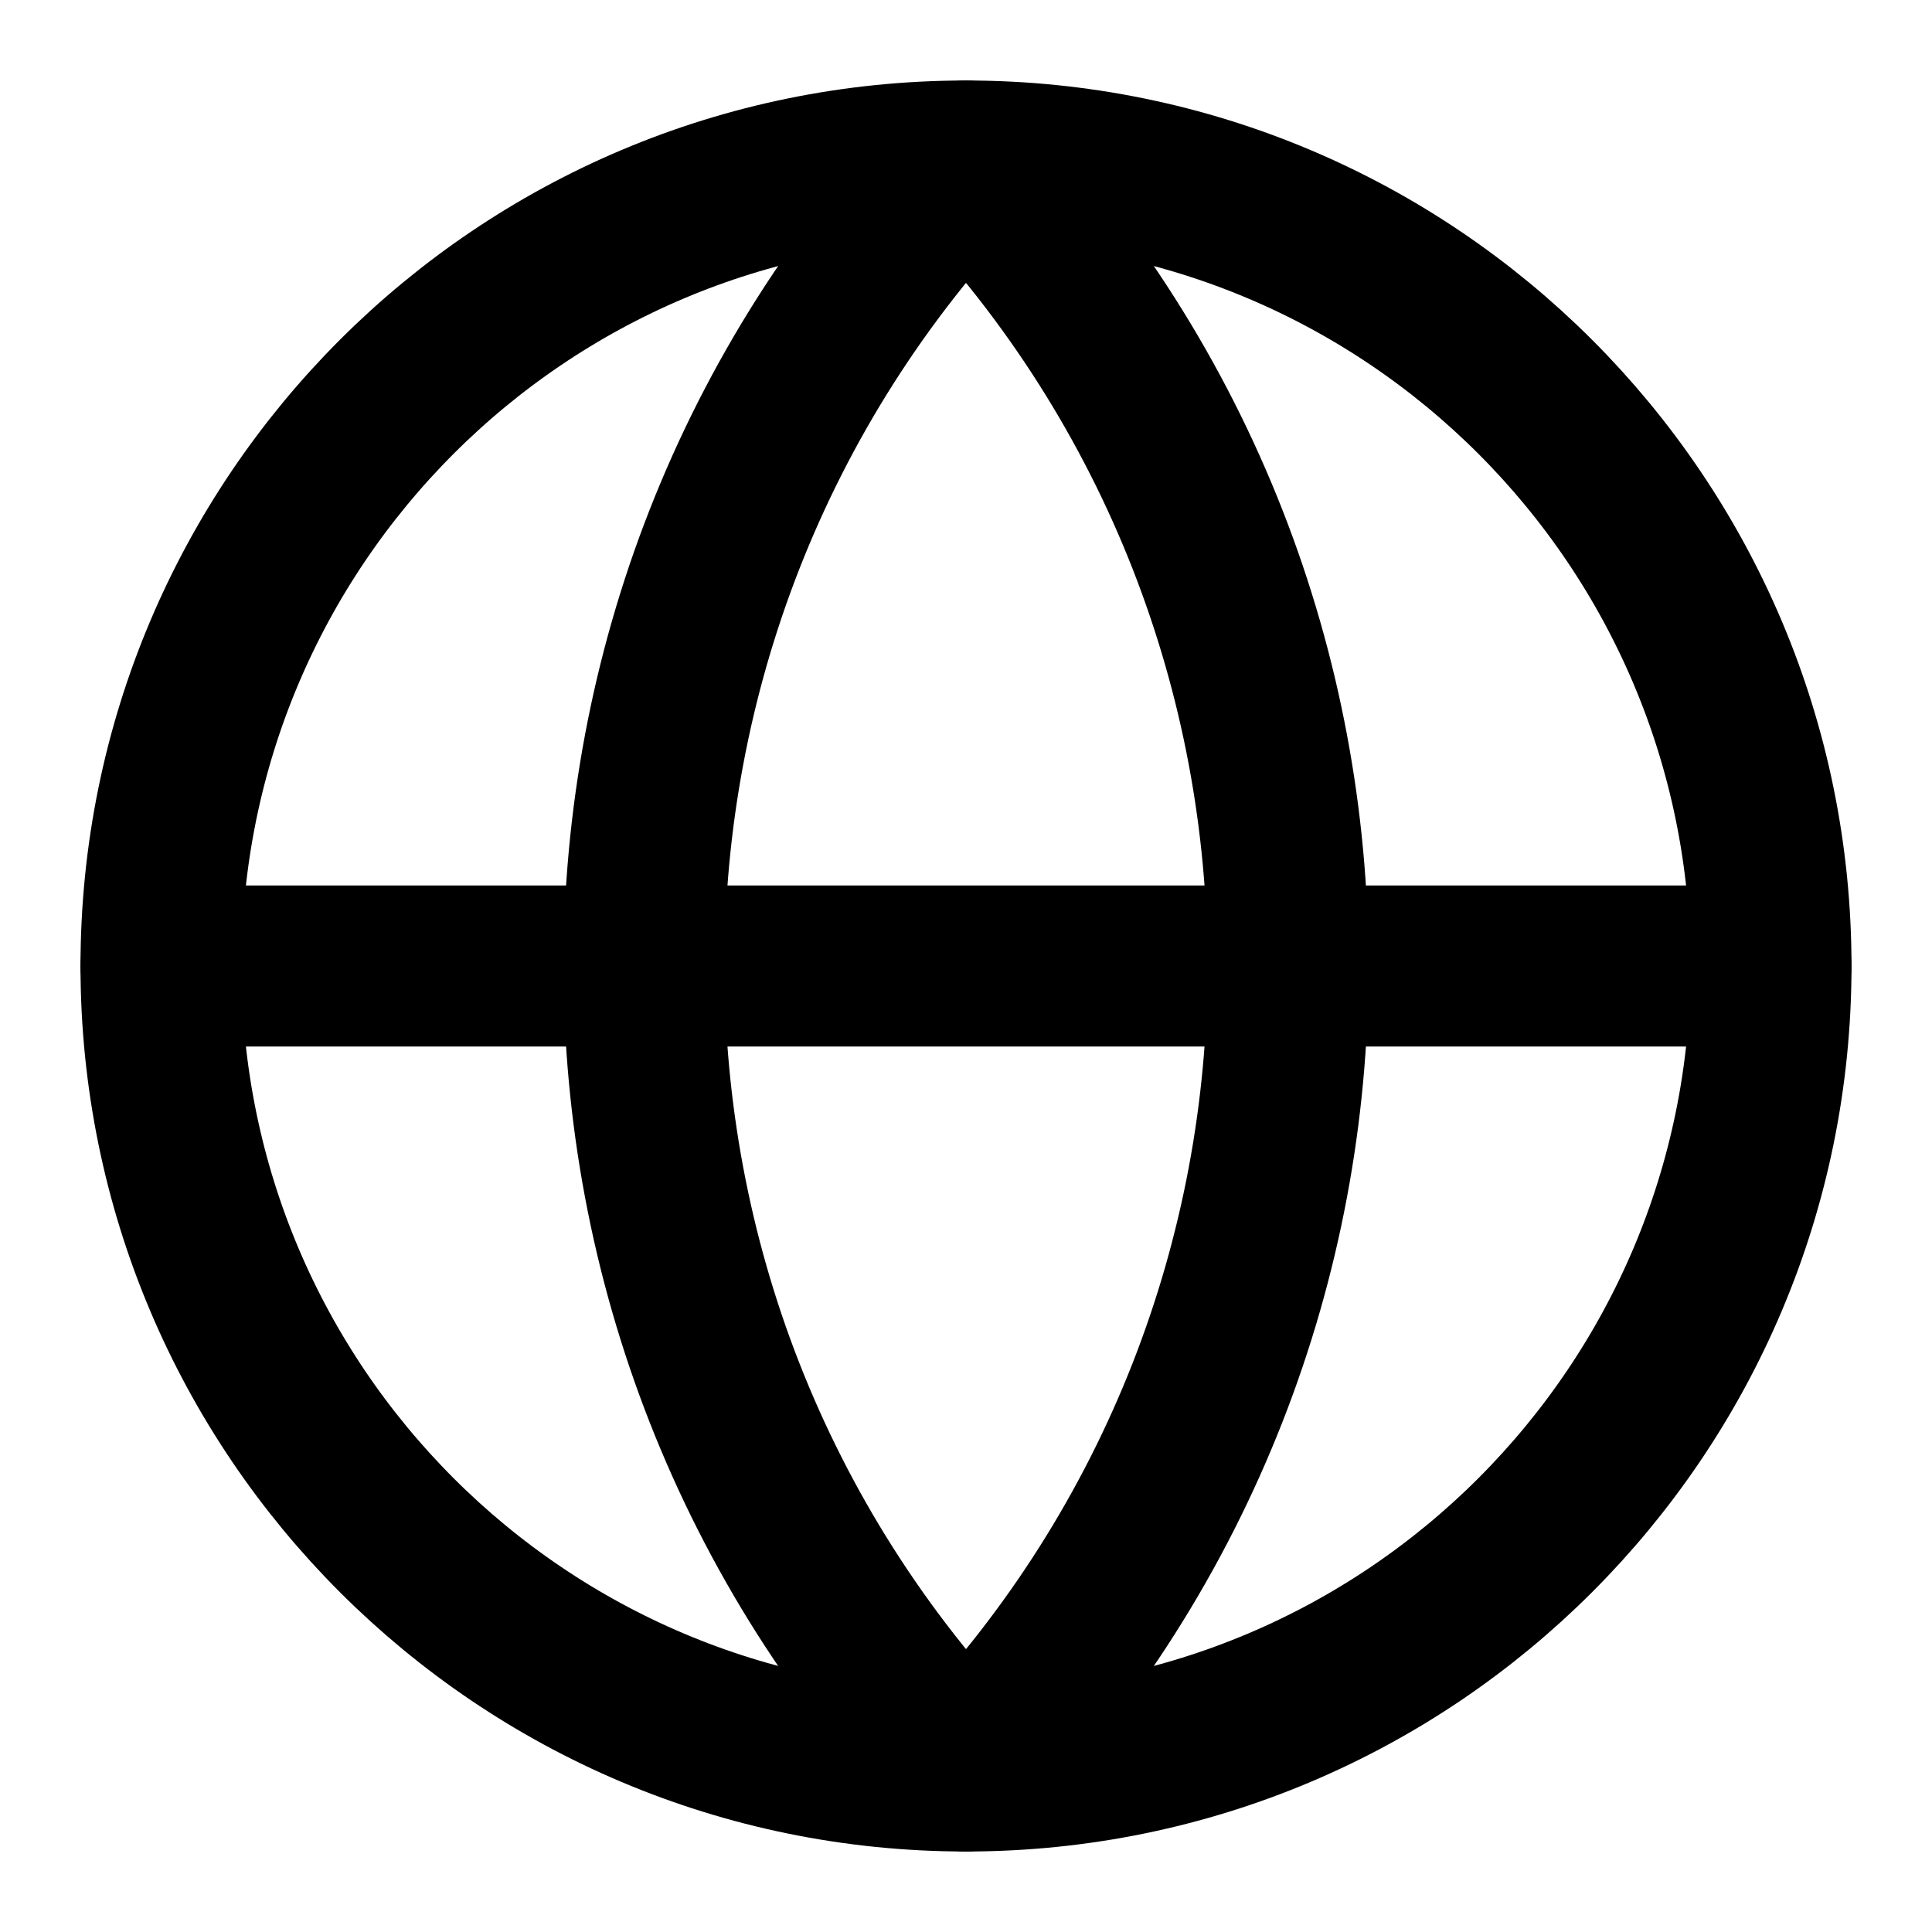
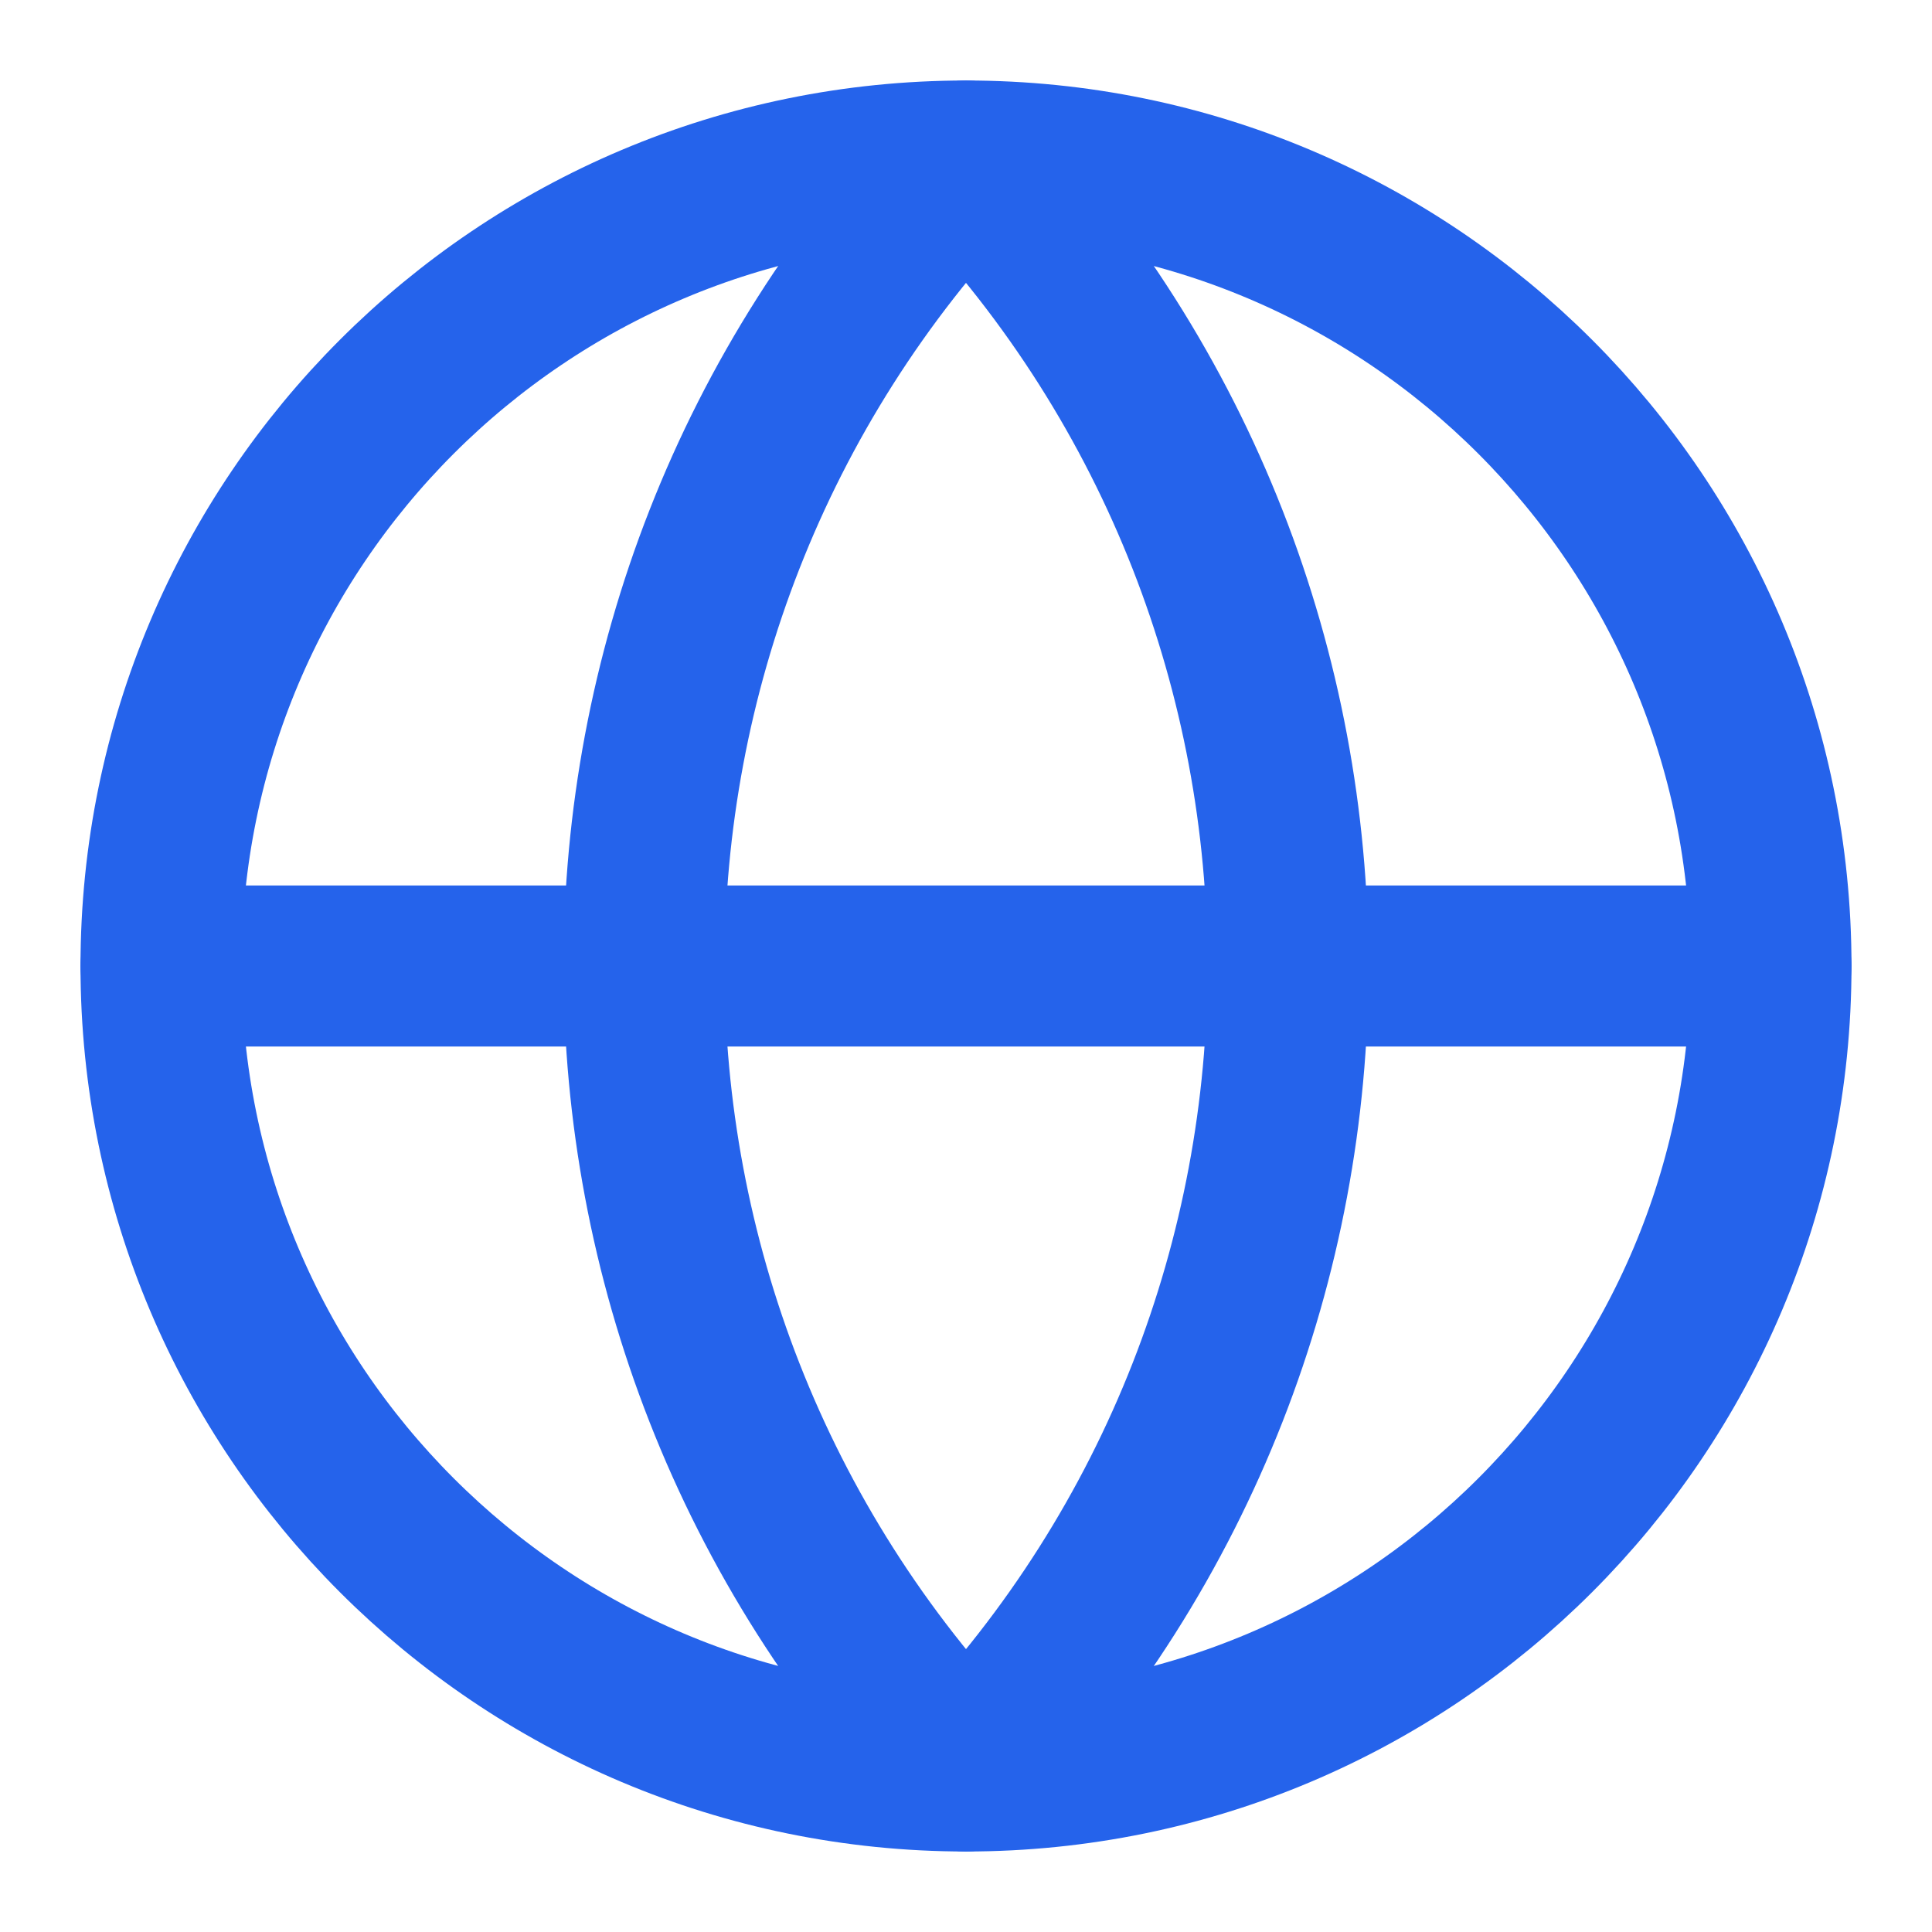
- <svg xmlns="http://www.w3.org/2000/svg" width="24" height="24" viewBox="0 0 24 24" fill="none" stroke="currentColor" stroke-width="2" stroke-linecap="round" stroke-linejoin="round">
+ <svg xmlns="http://www.w3.org/2000/svg" width="24" height="24" viewBox="0 0 24 24" fill="none" stroke="#2563eb" stroke-width="2" stroke-linecap="round" stroke-linejoin="round">
  <circle cx="12" cy="12" r="10" />
  <path d="M12 2a14.5 14.5 0 0 0 0 20 14.5 14.5 0 0 0 0-20" />
  <path d="M2 12h20" />
</svg>
